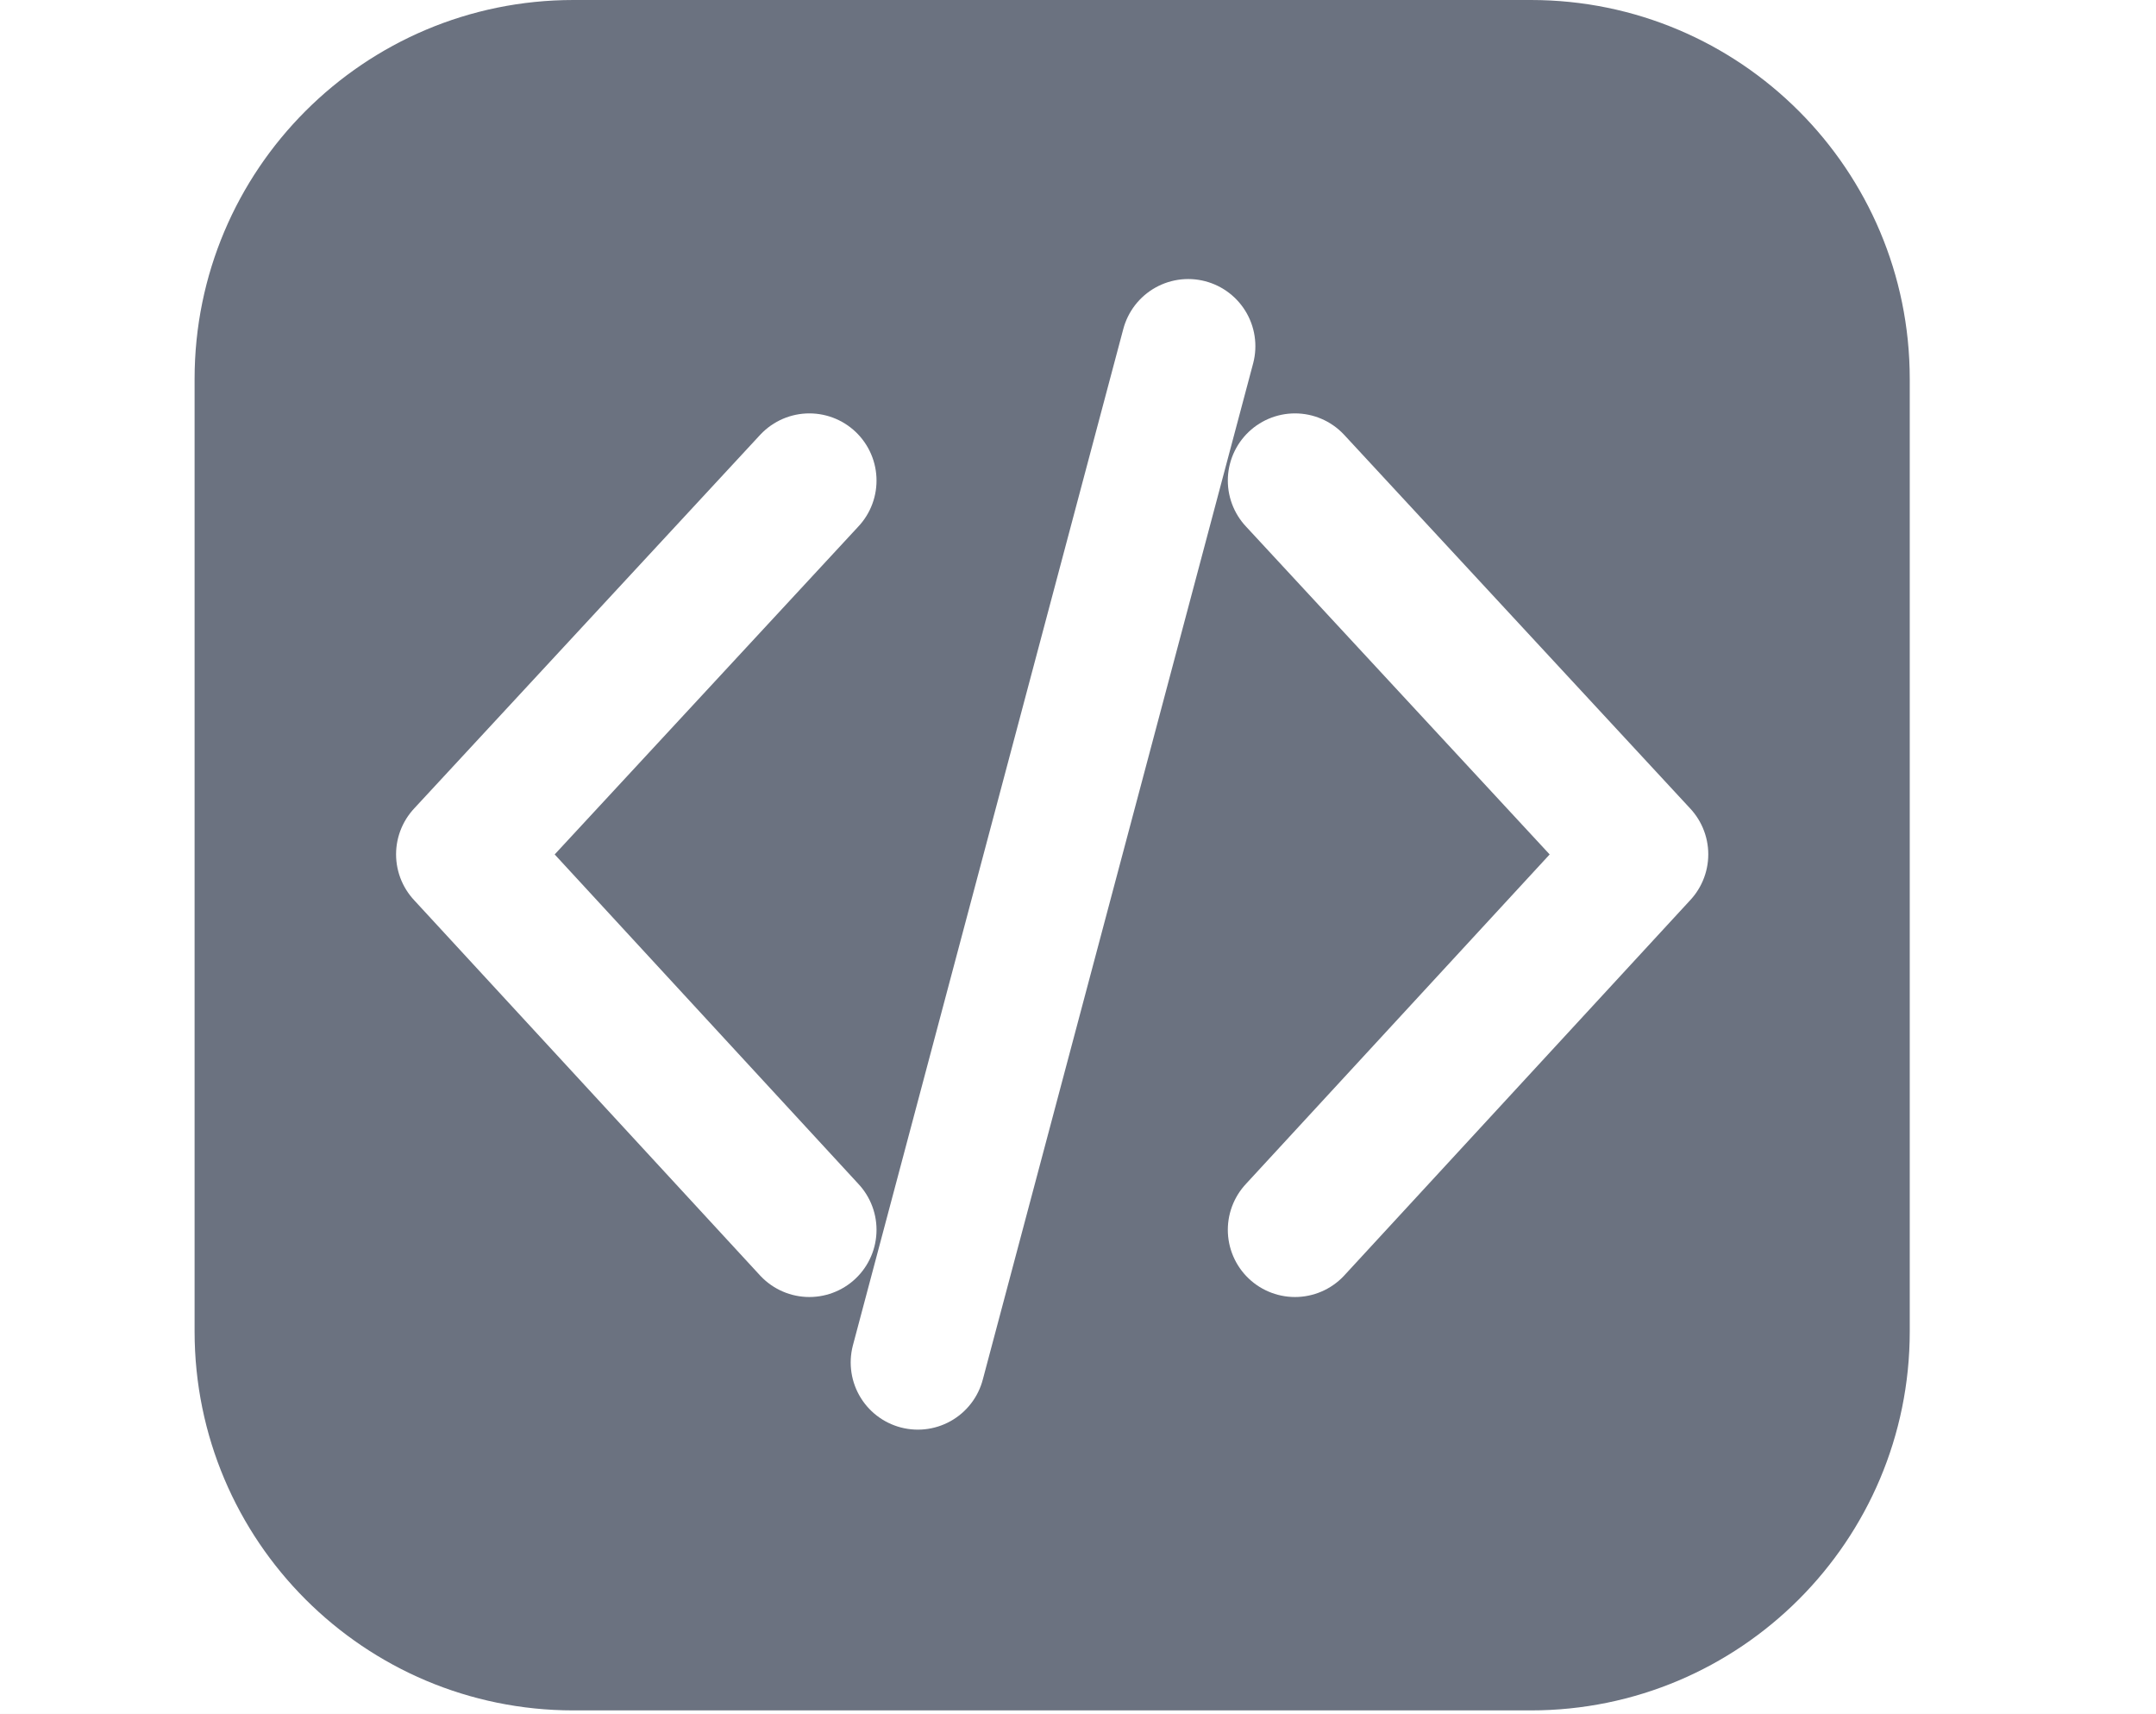
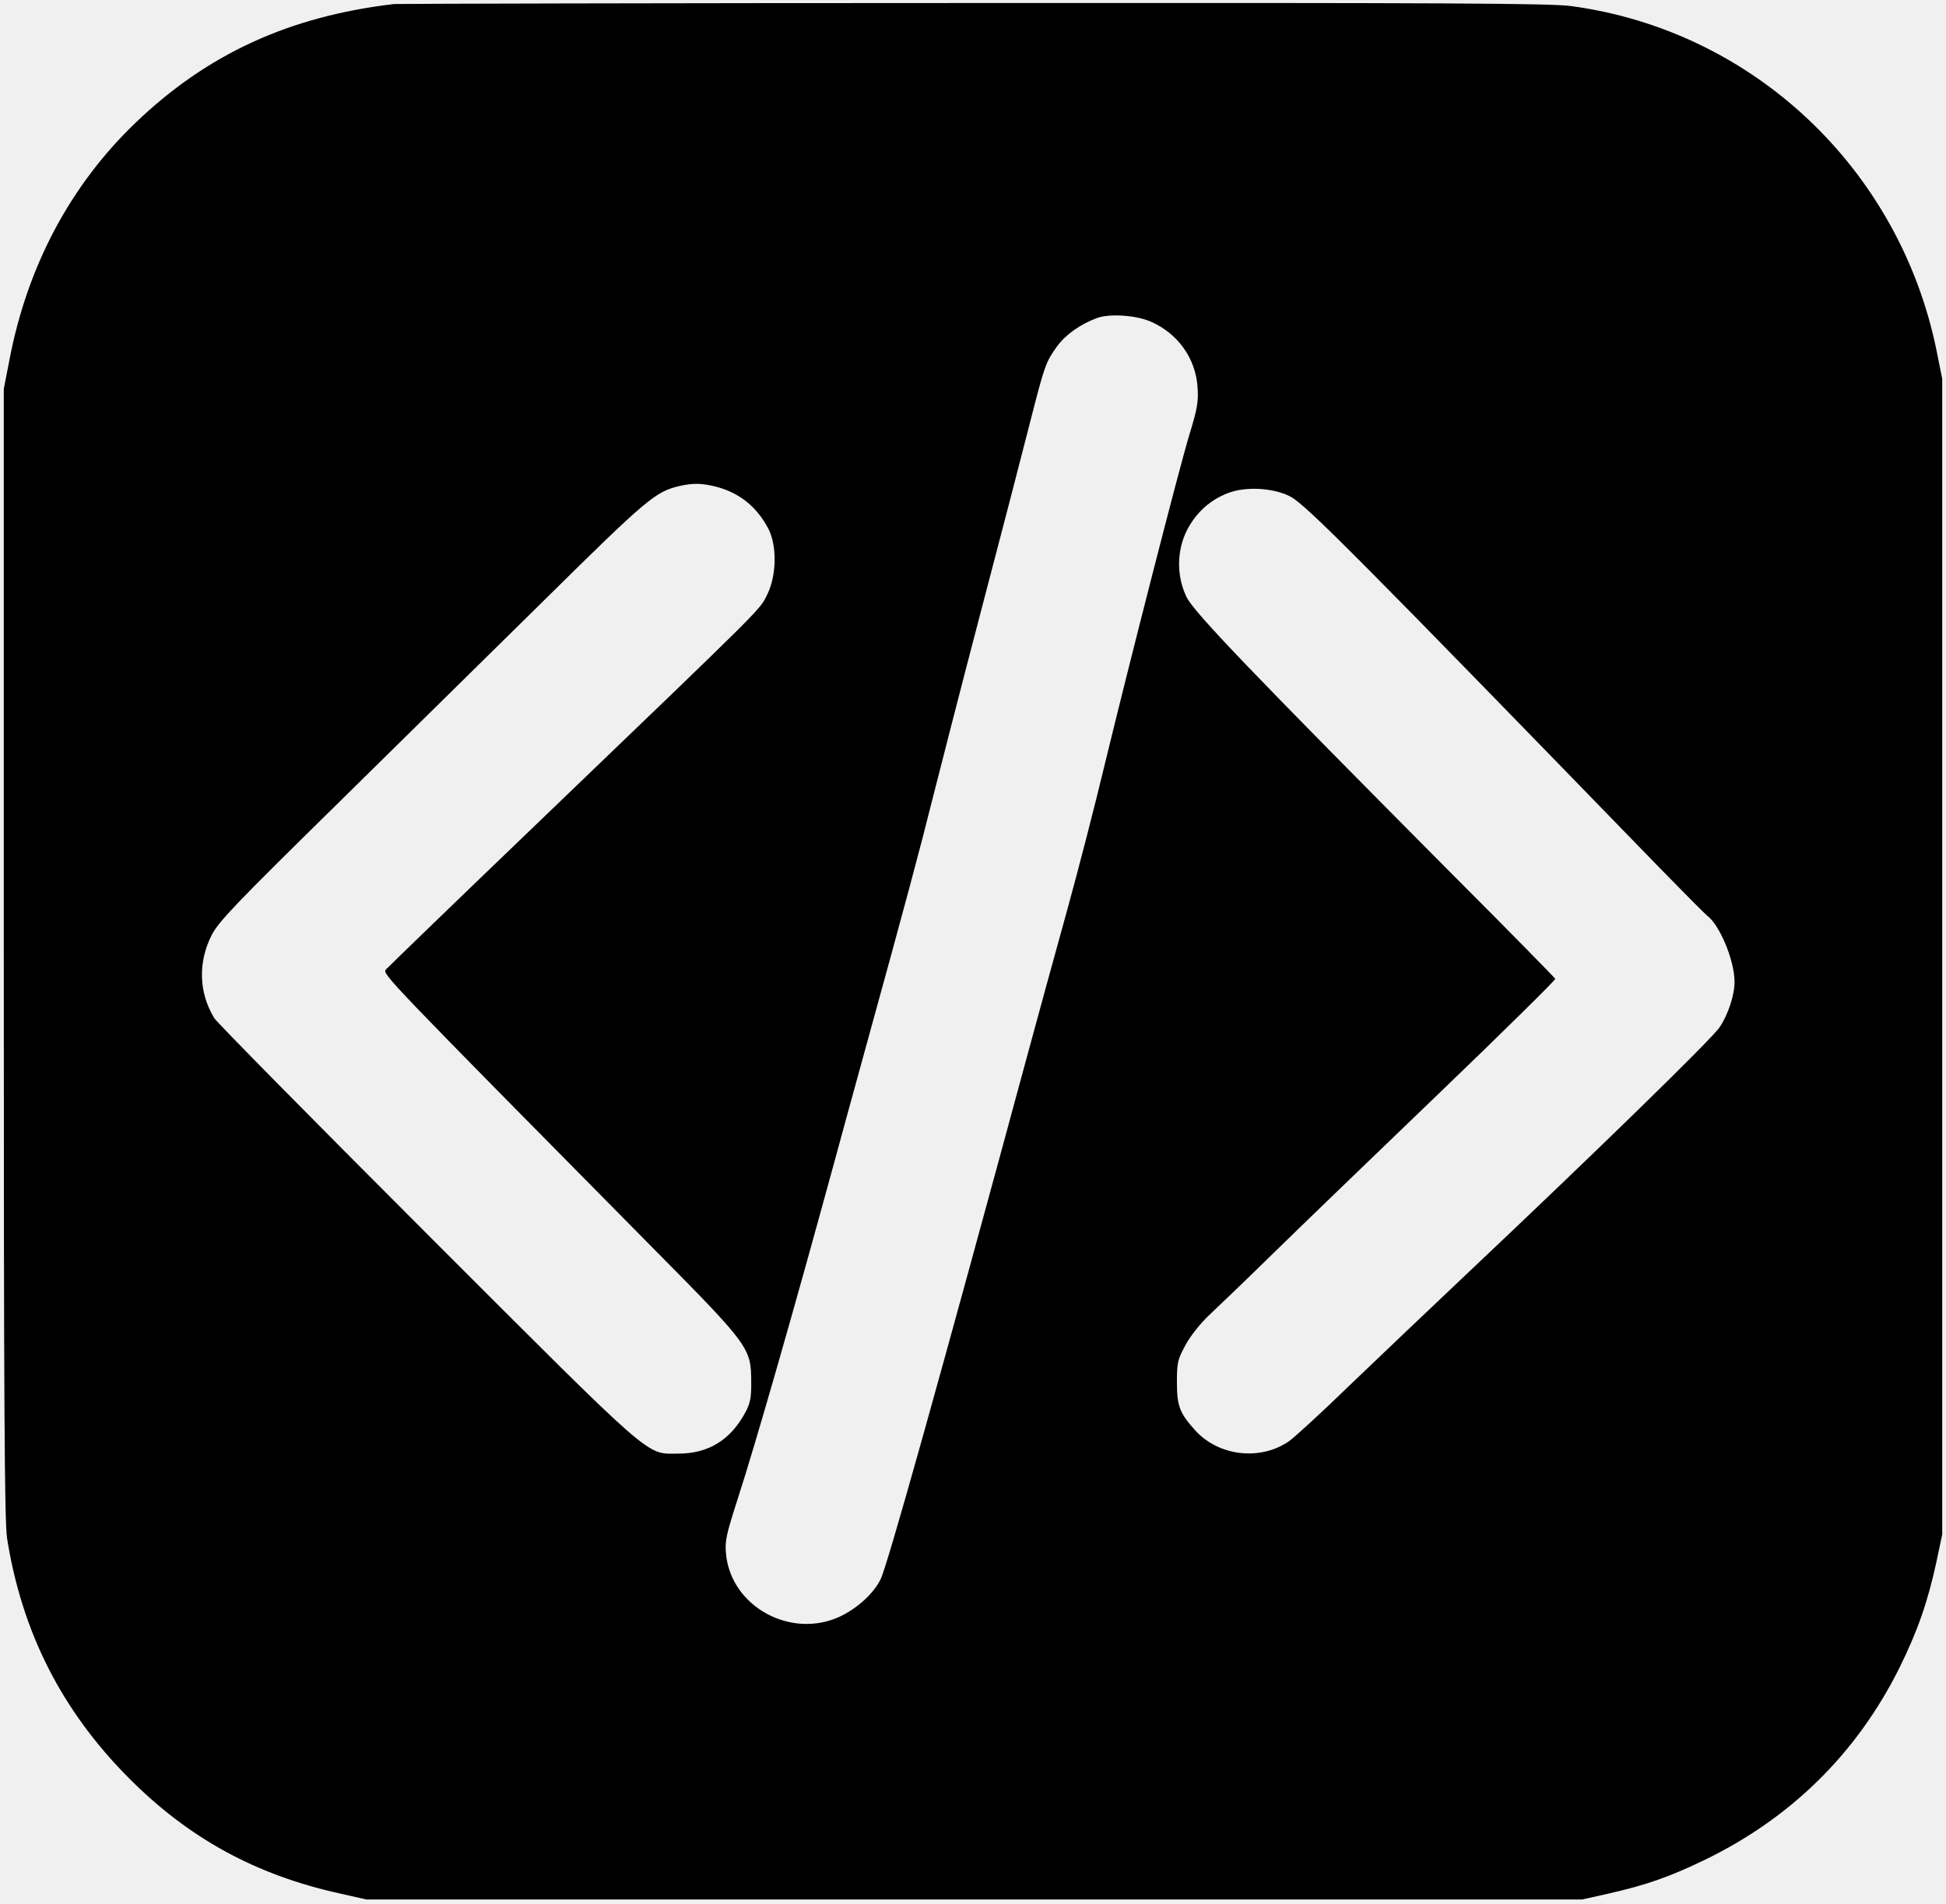
- <svg xmlns="http://www.w3.org/2000/svg" viewBox="0 0 1252 995" width="1252" height="995">
-   <rect width="1252" height="995" fill="#ffffff" />
-   <rect x="113" y="0" width="996" height="993" rx="220" ry="220" fill="#6b7280" />
-   <g fill="none" stroke="#ffffff" stroke-width="78" stroke-linecap="round" stroke-linejoin="round">
-     <path d="M470 279 L269 496 L470 714" />
-     <path d="M752 279 L953 496 L752 714" />
-     <path d="M690 201 L533 791" />
+ <svg xmlns="http://www.w3.org/2000/svg" version="1.0" width="773pt" height="756pt" viewBox="0 0 773 756" preserveAspectRatio="xMidYMid meet">
+   <g transform="translate(0,756) scale(0.1,-0.1)" fill="#000000" stroke="none">
+     <path d="M1565 7544 c-416 -49 -742 -198 -1028 -473 -258 -248 -428 -568 -499 -938 l-23 -118 0 -2240 c0 -1820 3 -2256 13 -2325 59 -373 217 -684 482 -951 239 -241 506 -387 843 -461 l102 -23 2415 0 2415 0 103 23 c150 34 242 66 379 132 345 166 608 424 778 765 72 146 112 260 147 421 l23 109 0 2295 0 2295 -22 110 c-147 725 -730 1274 -1453 1371 -88 11 -480 13 -2375 12 -1248 0 -2283 -3 -2300 -4z m3007 -1262 c107 -47 178 -146 185 -261 4 -56 -1 -85 -32 -186 -40 -131 -238 -904 -340 -1325 -35 -146 -102 -407 -150 -580 -48 -173 -111 -403 -140 -510 -375 -1384 -571 -2081 -597 -2133 -28 -57 -92 -115 -161 -148 -194 -91 -432 38 -453 247 -5 53 0 76 46 219 71 219 220 738 380 1324 32 119 89 324 125 456 160 580 220 804 270 1005 30 118 117 458 195 755 78 297 164 628 191 735 59 231 63 241 107 303 34 47 91 88 160 114 50 18 156 11 214 -15z m-1725 -656 c91 -24 160 -80 205 -166 35 -68 33 -185 -4 -261 -32 -64 4 -28 -883 -880 -341 -327 -625 -602 -632 -610 -15 -18 -6 -27 1074 -1120 369 -373 377 -384 377 -519 1 -59 -4 -84 -22 -118 -59 -111 -147 -166 -267 -166 -132 0 -82 -44 -998 872 -455 455 -836 841 -846 858 -62 102 -65 223 -9 332 28 53 100 128 488 509 250 246 630 620 843 830 394 389 431 420 524 442 56 13 92 12 150 -3z m2278 -38 c63 -33 271 -243 1470 -1478 94 -96 177 -180 186 -187 51 -38 109 -179 109 -263 0 -53 -25 -129 -59 -180 -29 -45 -496 -500 -996 -972 -143 -135 -354 -336 -470 -447 -115 -112 -226 -213 -245 -226 -115 -79 -280 -59 -373 44 -61 68 -72 96 -72 191 0 78 3 90 34 147 19 36 60 87 95 120 33 31 147 140 251 242 105 103 401 388 658 635 257 247 466 453 465 458 -2 4 -181 187 -399 405 -802 807 -1037 1051 -1066 1112 -40 83 -39 184 2 265 35 68 89 118 159 146 72 29 182 23 251 -12z" />
  </g>
</svg>
